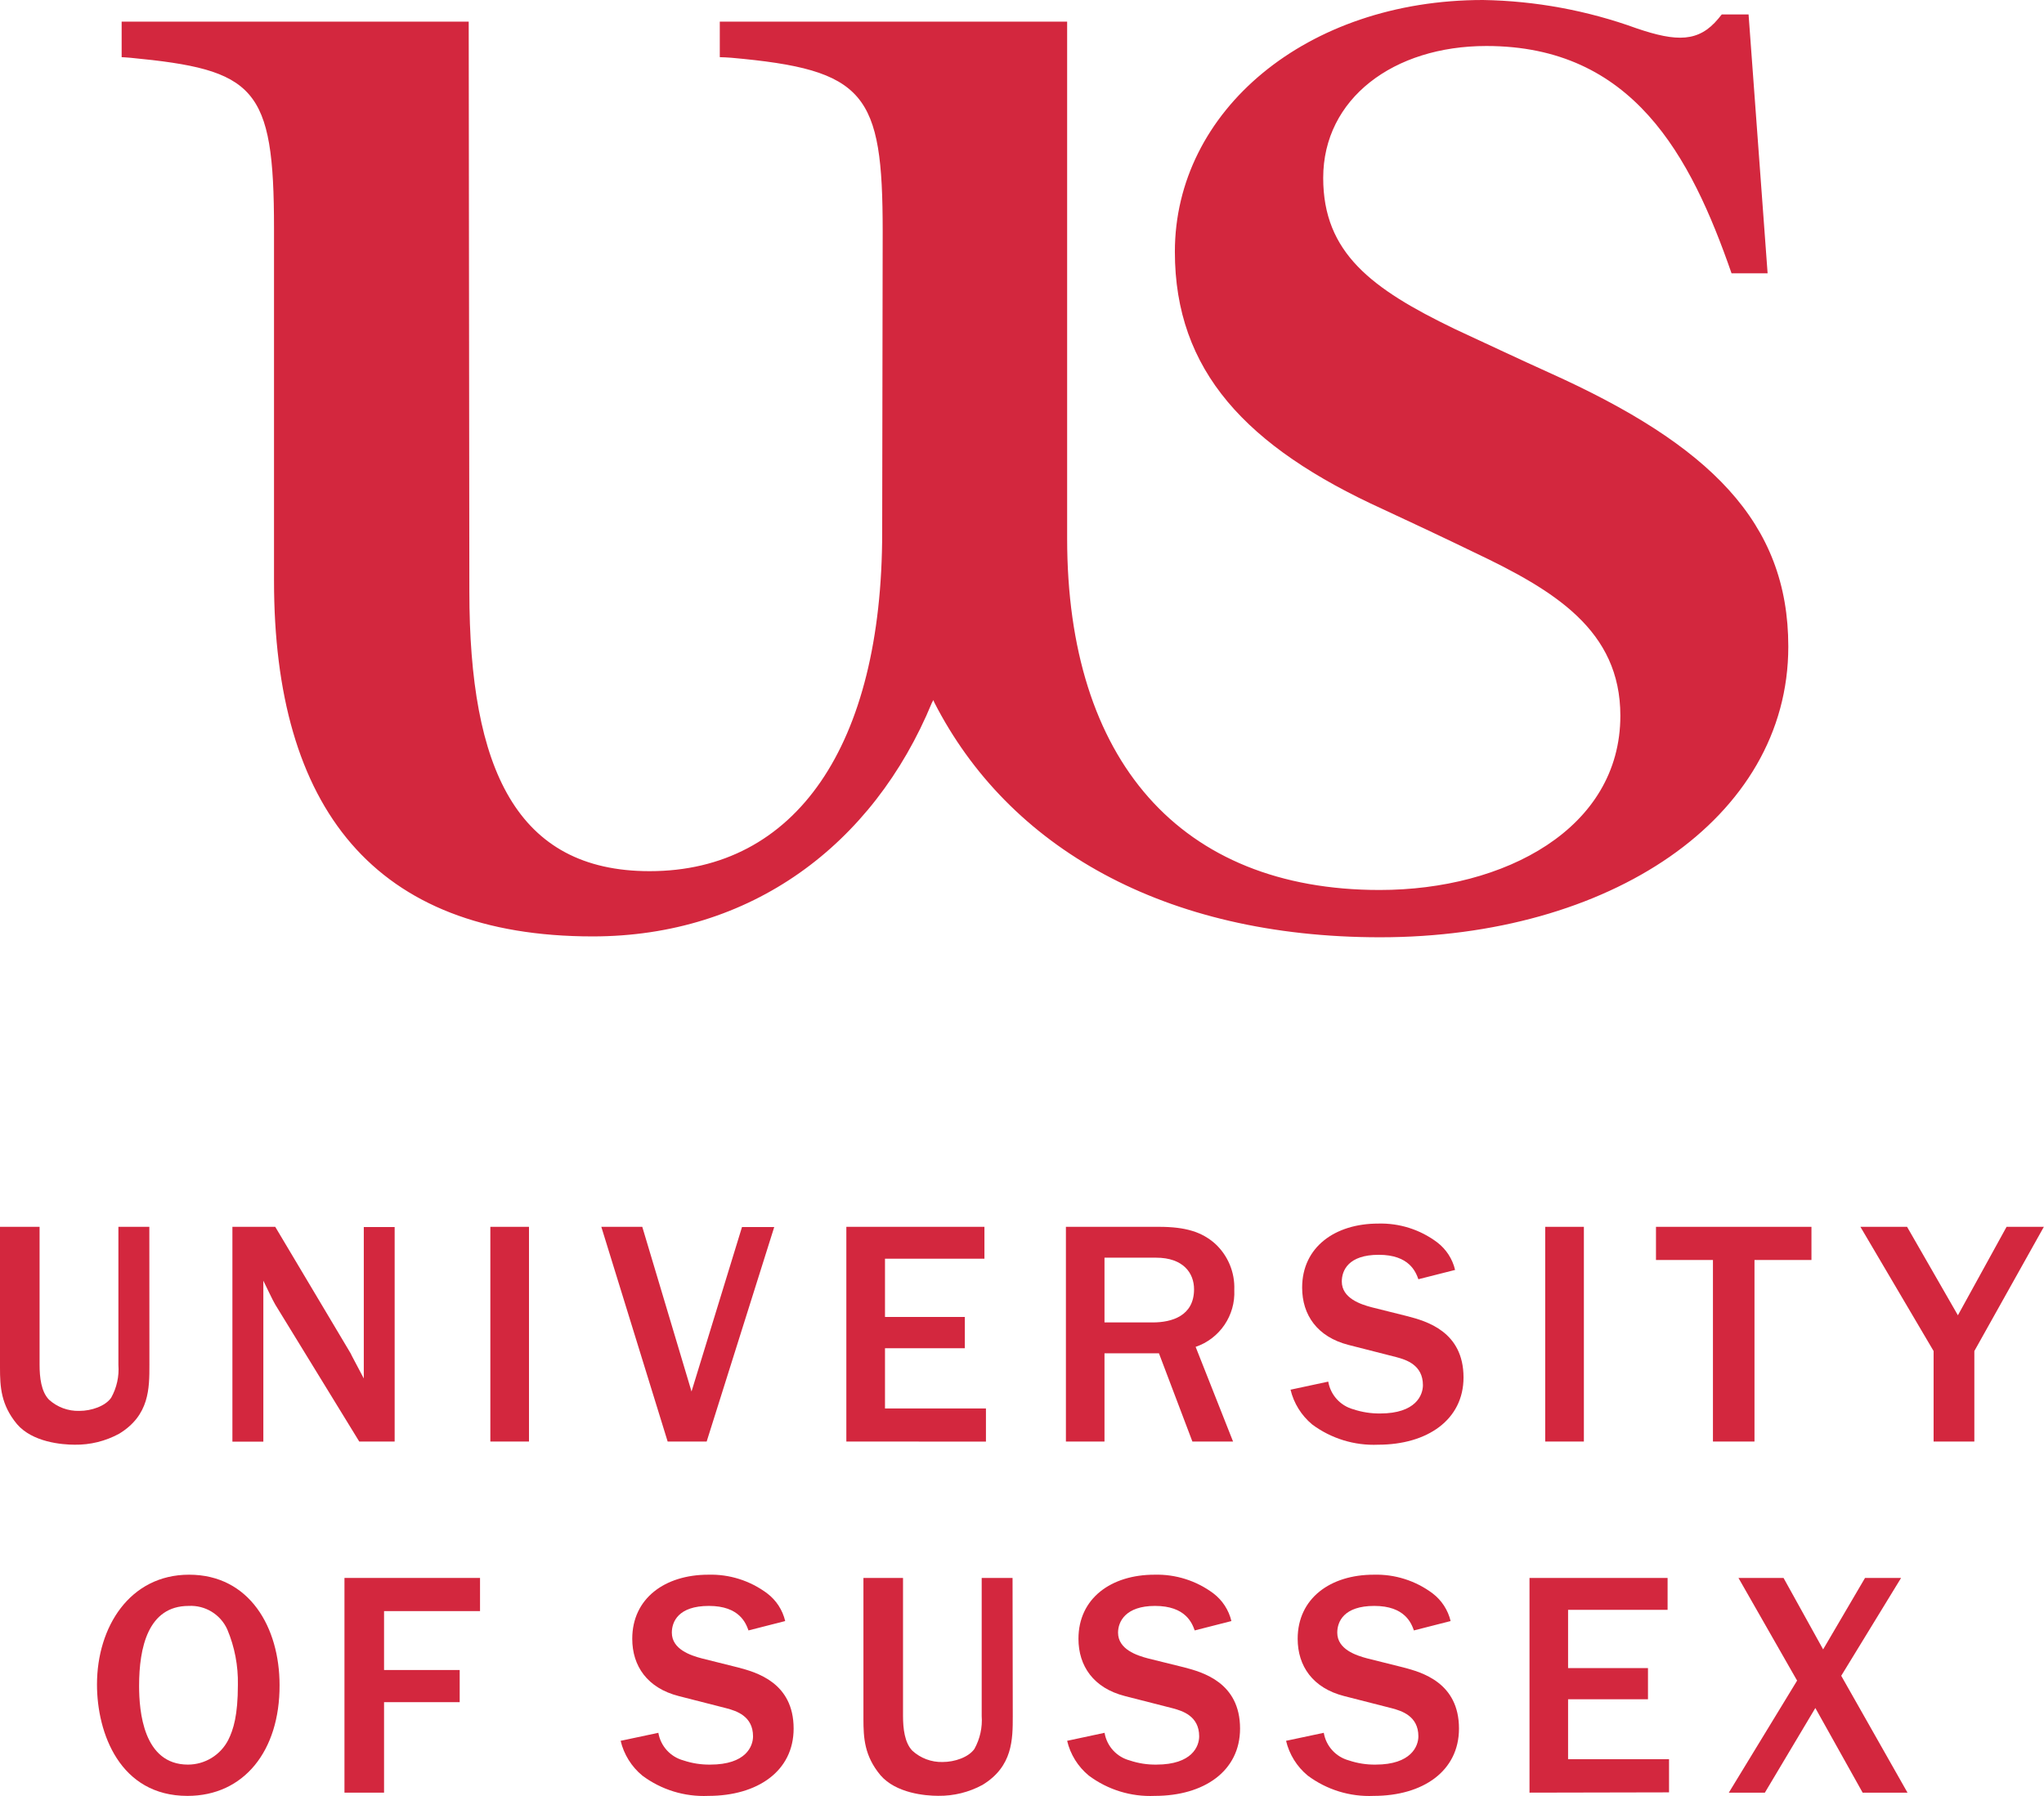
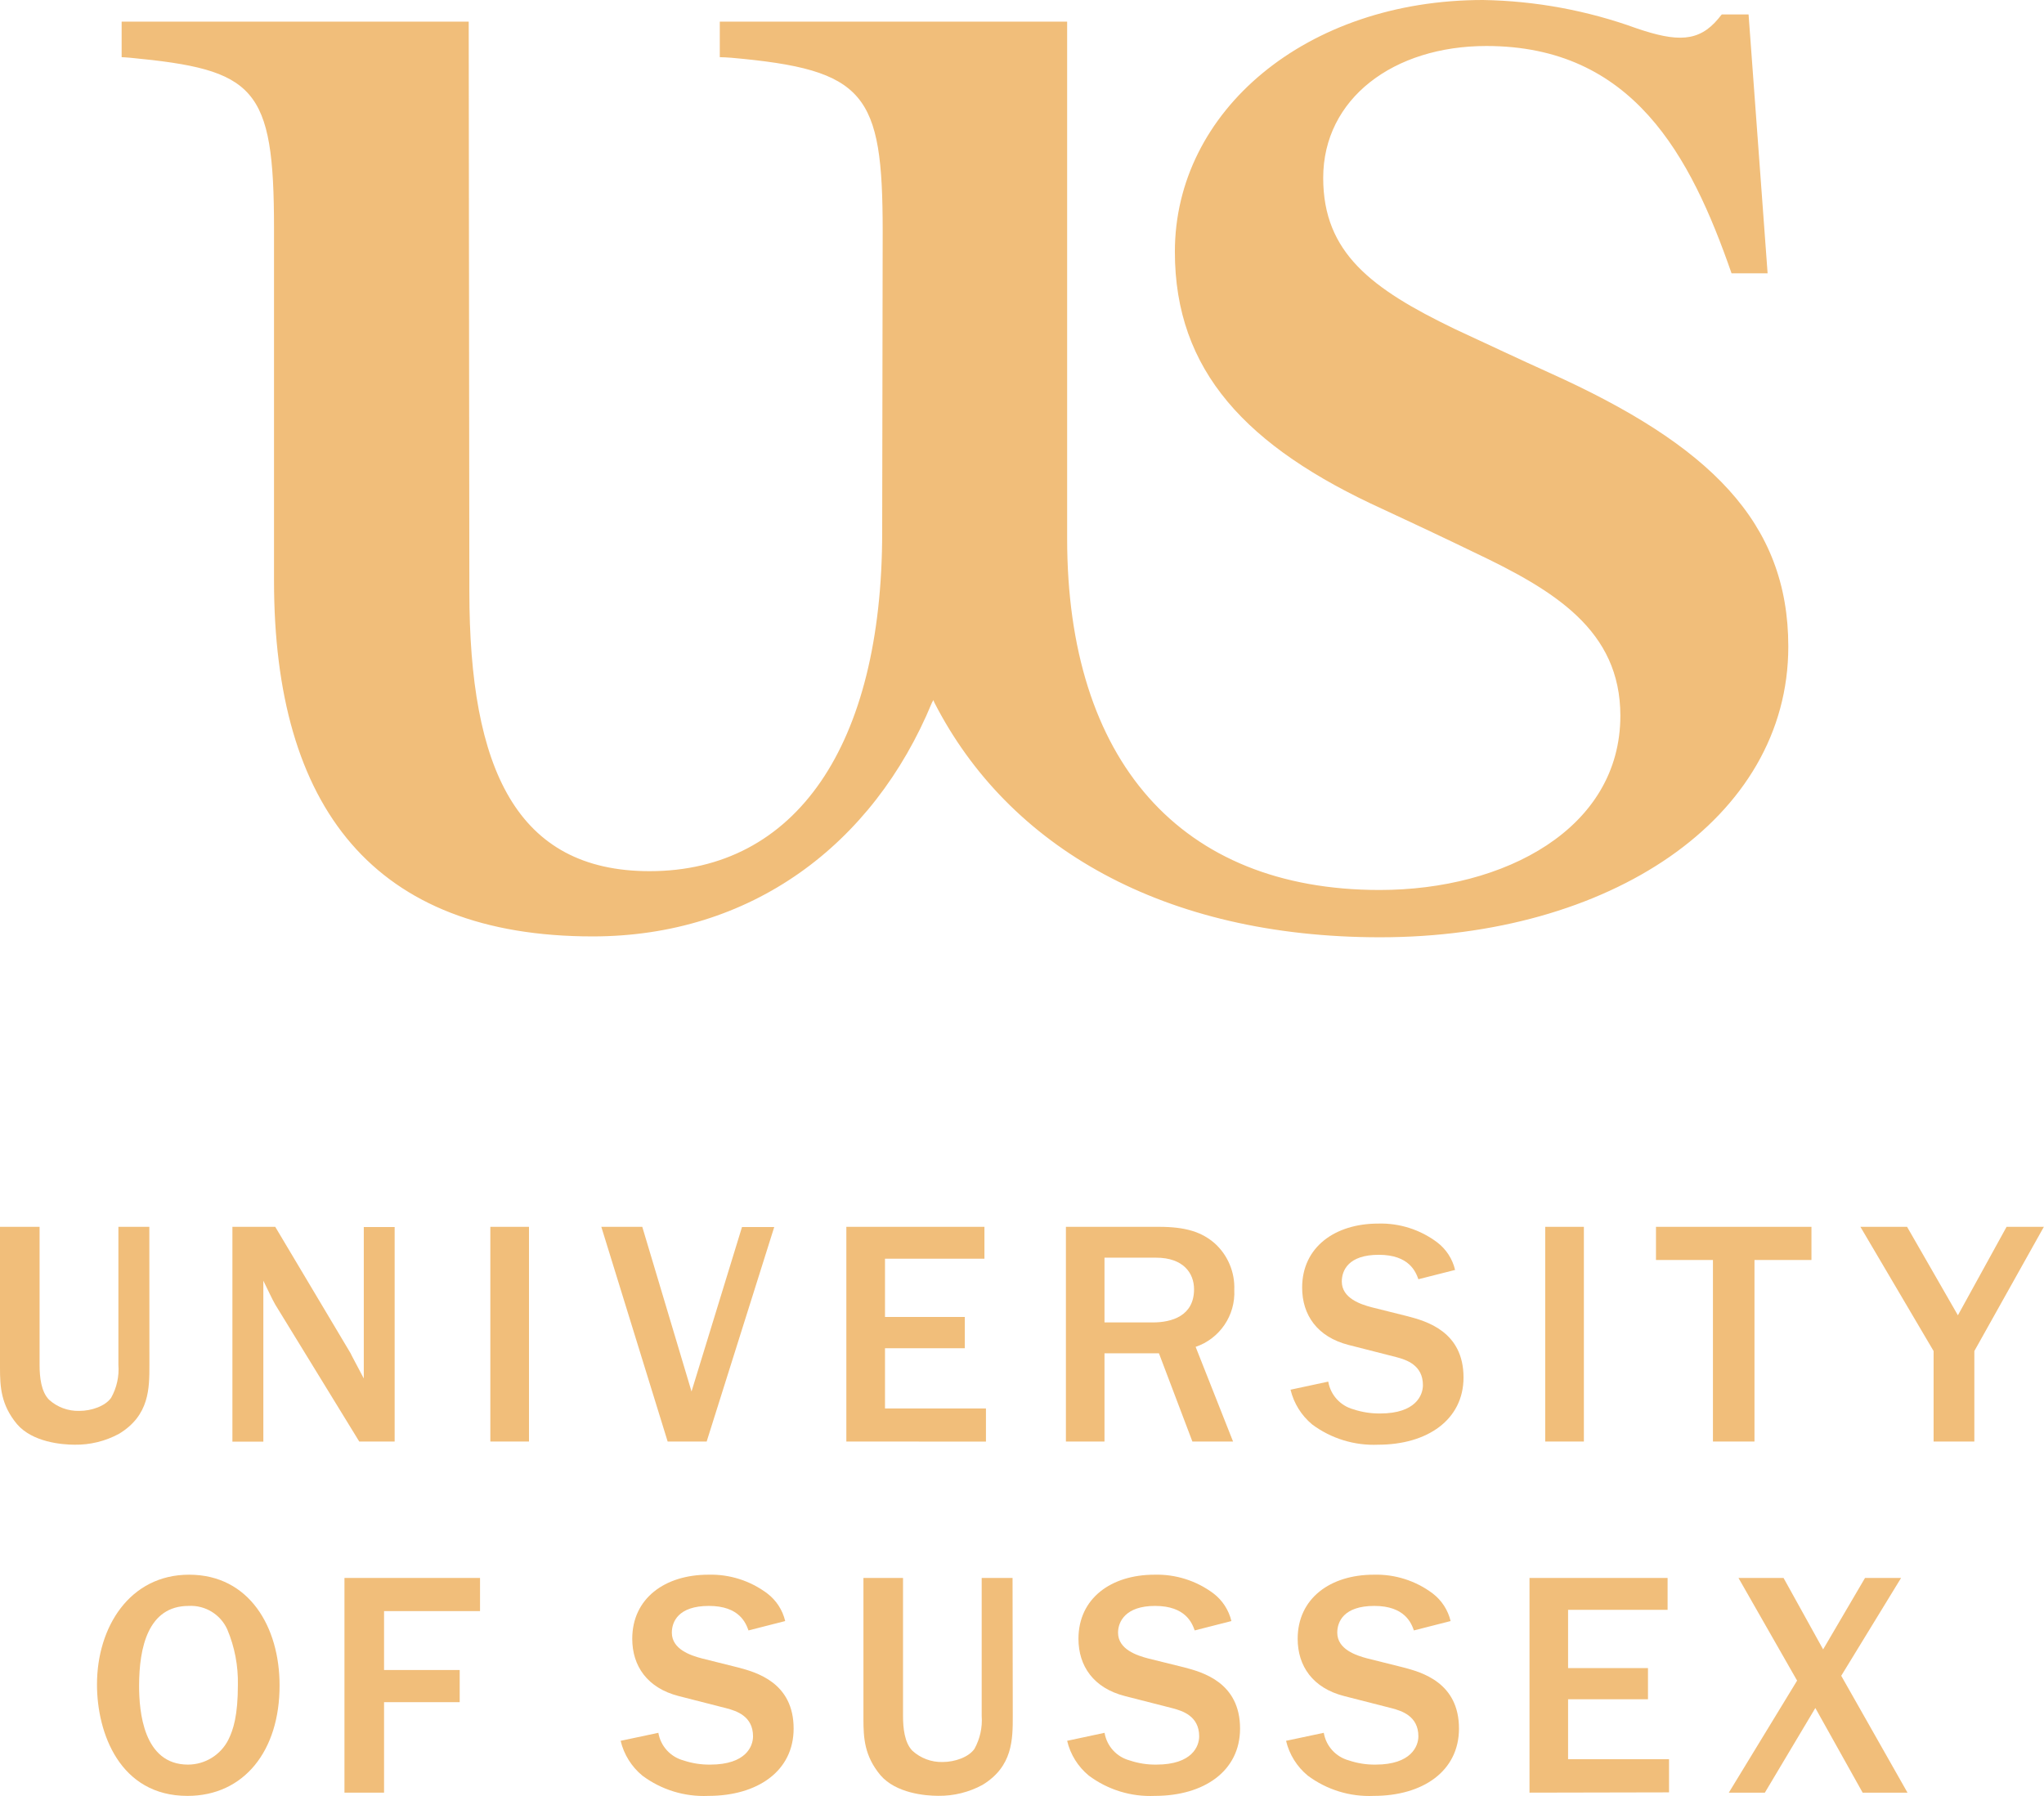
<svg xmlns="http://www.w3.org/2000/svg" id="Layer_1" data-name="Layer 1" viewBox="0 0 283.46 249.09">
  <defs>
-     <style>.cls-1{fill:#d3273e;}</style>
+     <style>.cls-1{fill:#F1BE7A;}</style>
  </defs>
  <path class="cls-1" d="M20.72,189.31c0,3.26,0,7-4.2,9.55a12.51,12.51,0,0,1-6.16,1.52c-1.79,0-5.85-.35-8-2.85C.13,194.85,0,192.35,0,189.71V170.16H5.49v19.15c0,1.74.22,3.71,1.3,4.82A6,6,0,0,0,11,195.69c1.7,0,3.62-.67,4.42-1.83a8.08,8.08,0,0,0,1-4.55V170.16h4.29Z" />
  <path class="cls-1" d="M54.73,199.94H49.82l-11.65-19c-.31-.5-1.38-2.77-1.65-3.31v22.33H32.23V170.16h5.94L48.62,187.7c.09.23.8,1.52,1.83,3.49v-21h4.28Z" />
  <path class="cls-1" d="M68,199.94V170.16h5.36v29.78Z" />
  <path class="cls-1" d="M92.59,199.94l-9.2-29.78h5.68L95.9,193l7-22.81h4.47L98,199.94Z" />
  <path class="cls-1" d="M117.37,199.94V170.16h19.15v4.42H122.73v8.08H133.8V187H122.73v8.35h14v4.6Z" />
  <path class="cls-1" d="M165.36,199.94l-4.64-12.24h-7.55v12.24h-5.35V170.16h12.9c3.7,0,5.94.71,7.77,2.32a8.26,8.26,0,0,1,2.68,6.43,7.93,7.93,0,0,1-5.36,7.9L171,199.94Zm-12.19-16.52h6.7c2.63,0,5.72-.9,5.72-4.6,0-2.23-1.48-4.38-5.27-4.38h-7.15Z" />
  <path class="cls-1" d="M184.2,191.63a4.82,4.82,0,0,0,3.48,3.84,11.48,11.48,0,0,0,3.71.58c5,0,5.94-2.59,5.94-3.93,0-2.81-2.33-3.52-3.66-3.88l-6.66-1.7c-4.33-1.11-6.43-4.15-6.43-7.95,0-5.62,4.56-8.88,10.54-8.88a13,13,0,0,1,8.17,2.59,6.75,6.75,0,0,1,2.5,3.84l-5.09,1.29c-.36-1-1.25-3.39-5.49-3.39s-5.13,2.19-5.13,3.71c0,2.32,2.63,3.17,4.15,3.57l5,1.25c2.55.67,7.73,2.1,7.73,8.48,0,5.89-5.05,9.33-11.83,9.33a14.29,14.29,0,0,1-9.16-2.81,9,9,0,0,1-3-4.82Z" />
  <path class="cls-1" d="M214.29,199.94V170.16h5.36v29.78Z" />
  <path class="cls-1" d="M237.55,199.94V174.76h-7.9v-4.6h21.56v4.6h-7.9v25.18Z" />
  <path class="cls-1" d="M268.15,199.94V187.39L258,170.16h6.47l7.05,12.27,6.75-12.27h5.17l-9.64,17.23v12.55Z" />
  <path class="cls-1" d="M26,249.09c-9.38,0-12.55-8.71-12.55-15.45,0-8,4.56-15.23,12.77-15.23,8.4,0,12.55,7.33,12.55,15.32C38.8,242.83,33.84,249.09,26,249.09ZM31.52,226a5.55,5.55,0,0,0-5.36-3.26c-5.62,0-6.87,5.76-6.87,11.08,0,3.52.58,10.93,6.78,10.93a6.29,6.29,0,0,0,5.59-3.43c.71-1.43,1.33-3.4,1.33-7.64A18.82,18.82,0,0,0,31.52,226Z" />
  <path class="cls-1" d="M47.77,248.64V218.86h18.8v4.6H53.26v8.17H63.75v4.46H53.26v12.55Z" />
  <path class="cls-1" d="M91.3,240.34a4.8,4.8,0,0,0,3.48,3.83,11.21,11.21,0,0,0,3.71.58c5,0,5.94-2.58,5.94-3.92,0-2.82-2.33-3.53-3.67-3.89l-6.65-1.7c-4.33-1.11-6.43-4.15-6.43-7.94,0-5.63,4.56-8.89,10.54-8.89a13,13,0,0,1,8.17,2.59,6.75,6.75,0,0,1,2.5,3.84l-5.09,1.3c-.36-1-1.25-3.4-5.49-3.4s-5.14,2.19-5.14,3.71c0,2.32,2.64,3.17,4.16,3.57l5,1.25c2.55.67,7.73,2.1,7.73,8.48,0,5.9-5,9.34-11.84,9.34a14.23,14.23,0,0,1-9.15-2.82,8.94,8.94,0,0,1-3-4.82Z" />
  <path class="cls-1" d="M140.45,238c0,3.26,0,7-4.19,9.56a12.53,12.53,0,0,1-6.16,1.52c-1.79,0-5.85-.36-8-2.86-2.23-2.68-2.36-5.18-2.36-7.81V218.86h5.49V238c0,1.74.22,3.71,1.29,4.82a6,6,0,0,0,4.2,1.57c1.7,0,3.62-.67,4.42-1.83a8.19,8.19,0,0,0,1-4.56V218.86h4.28Z" />
  <path class="cls-1" d="M153.18,240.34a4.78,4.78,0,0,0,3.48,3.83,11.12,11.12,0,0,0,3.7.58c5,0,5.94-2.58,5.94-3.92,0-2.82-2.32-3.53-3.66-3.89l-6.65-1.7c-4.33-1.11-6.43-4.15-6.43-7.94,0-5.63,4.55-8.89,10.54-8.89a13.06,13.06,0,0,1,8.17,2.59,6.8,6.8,0,0,1,2.5,3.84l-5.09,1.3c-.36-1-1.25-3.4-5.5-3.4-4.1,0-5.13,2.19-5.13,3.71,0,2.32,2.63,3.17,4.15,3.57l5.05,1.25c2.54.67,7.72,2.1,7.72,8.48,0,5.9-5,9.34-11.83,9.34a14.21,14.21,0,0,1-9.15-2.82,8.88,8.88,0,0,1-3-4.82Z" />
  <path class="cls-1" d="M183.58,240.34a4.8,4.8,0,0,0,3.48,3.83,11.14,11.14,0,0,0,3.71.58c4.95,0,5.93-2.58,5.93-3.92,0-2.82-2.32-3.53-3.66-3.89l-6.65-1.7c-4.33-1.11-6.43-4.15-6.43-7.94,0-5.63,4.56-8.89,10.54-8.89a13,13,0,0,1,8.17,2.59,6.8,6.8,0,0,1,2.5,3.84l-5.09,1.3c-.36-1-1.25-3.4-5.49-3.4s-5.14,2.19-5.14,3.71c0,2.32,2.64,3.17,4.16,3.57l5,1.25c2.55.67,7.72,2.1,7.72,8.48,0,5.9-5,9.34-11.83,9.34a14.23,14.23,0,0,1-9.15-2.82,8.94,8.94,0,0,1-3-4.82Z" />
  <path class="cls-1" d="M212.11,248.64V218.86h19.15v4.42h-13.8v8.08h11.08v4.33H217.46V244h14v4.6Z" />
  <path class="cls-1" d="M258.31,248.64l-6.56-11.74-7,11.74h-5l9.47-15.54-8.13-14.24h6.25l5.49,9.91,5.81-9.91h5l-8.3,13.57,9.19,16.21Z" />
  <path class="cls-1" d="M38,80.54c0,31.5,13.87,49.34,44.19,49.34,21.9,0,38.89-12.65,47.05-32.42.13-.22.2-.36.2-.36s.07.2.13.33C139.83,117.5,161.4,130,191.4,130c31.65,0,56.6-16.37,56.6-40.32,0-17.3-10.95-28-33.18-38-3.32-1.49-10-4.62-13.14-6.08C190.2,40.05,183.5,35.06,183.5,24.68c0-11,9.75-18.3,22.63-18.3,20.3,0,28.33,15.21,34,31.53h5L242.49,2h-3.71s-.2.22-.47.57c-2.72,3.29-5.77,3.26-11.35,1.36A65.63,65.63,0,0,0,205.66,0c-24.49,0-42.73,15.37-42.73,34.92,0,16.48,9.88,27.07,28.86,35.71,2.66,1.22,9.23,4.32,12.68,6,11.08,5.26,20.24,10.78,20.24,22.64,0,15.67-16.06,24.17-33.38,24.17-27.67,0-43.34-18-43.34-48.74V3H99.82V7.93c.53,0,1.06.05,1.59.08,18.65,1.66,21,4.89,21,24.09l-.07,41.73c0,29.6-12,47-32.25,47-18.45,0-25-14.17-25-38.81L65,3H16.87V7.93c.26,0,.73.05,1.19.08C35.38,9.67,38,12,38,31.69Z" />
</svg>
